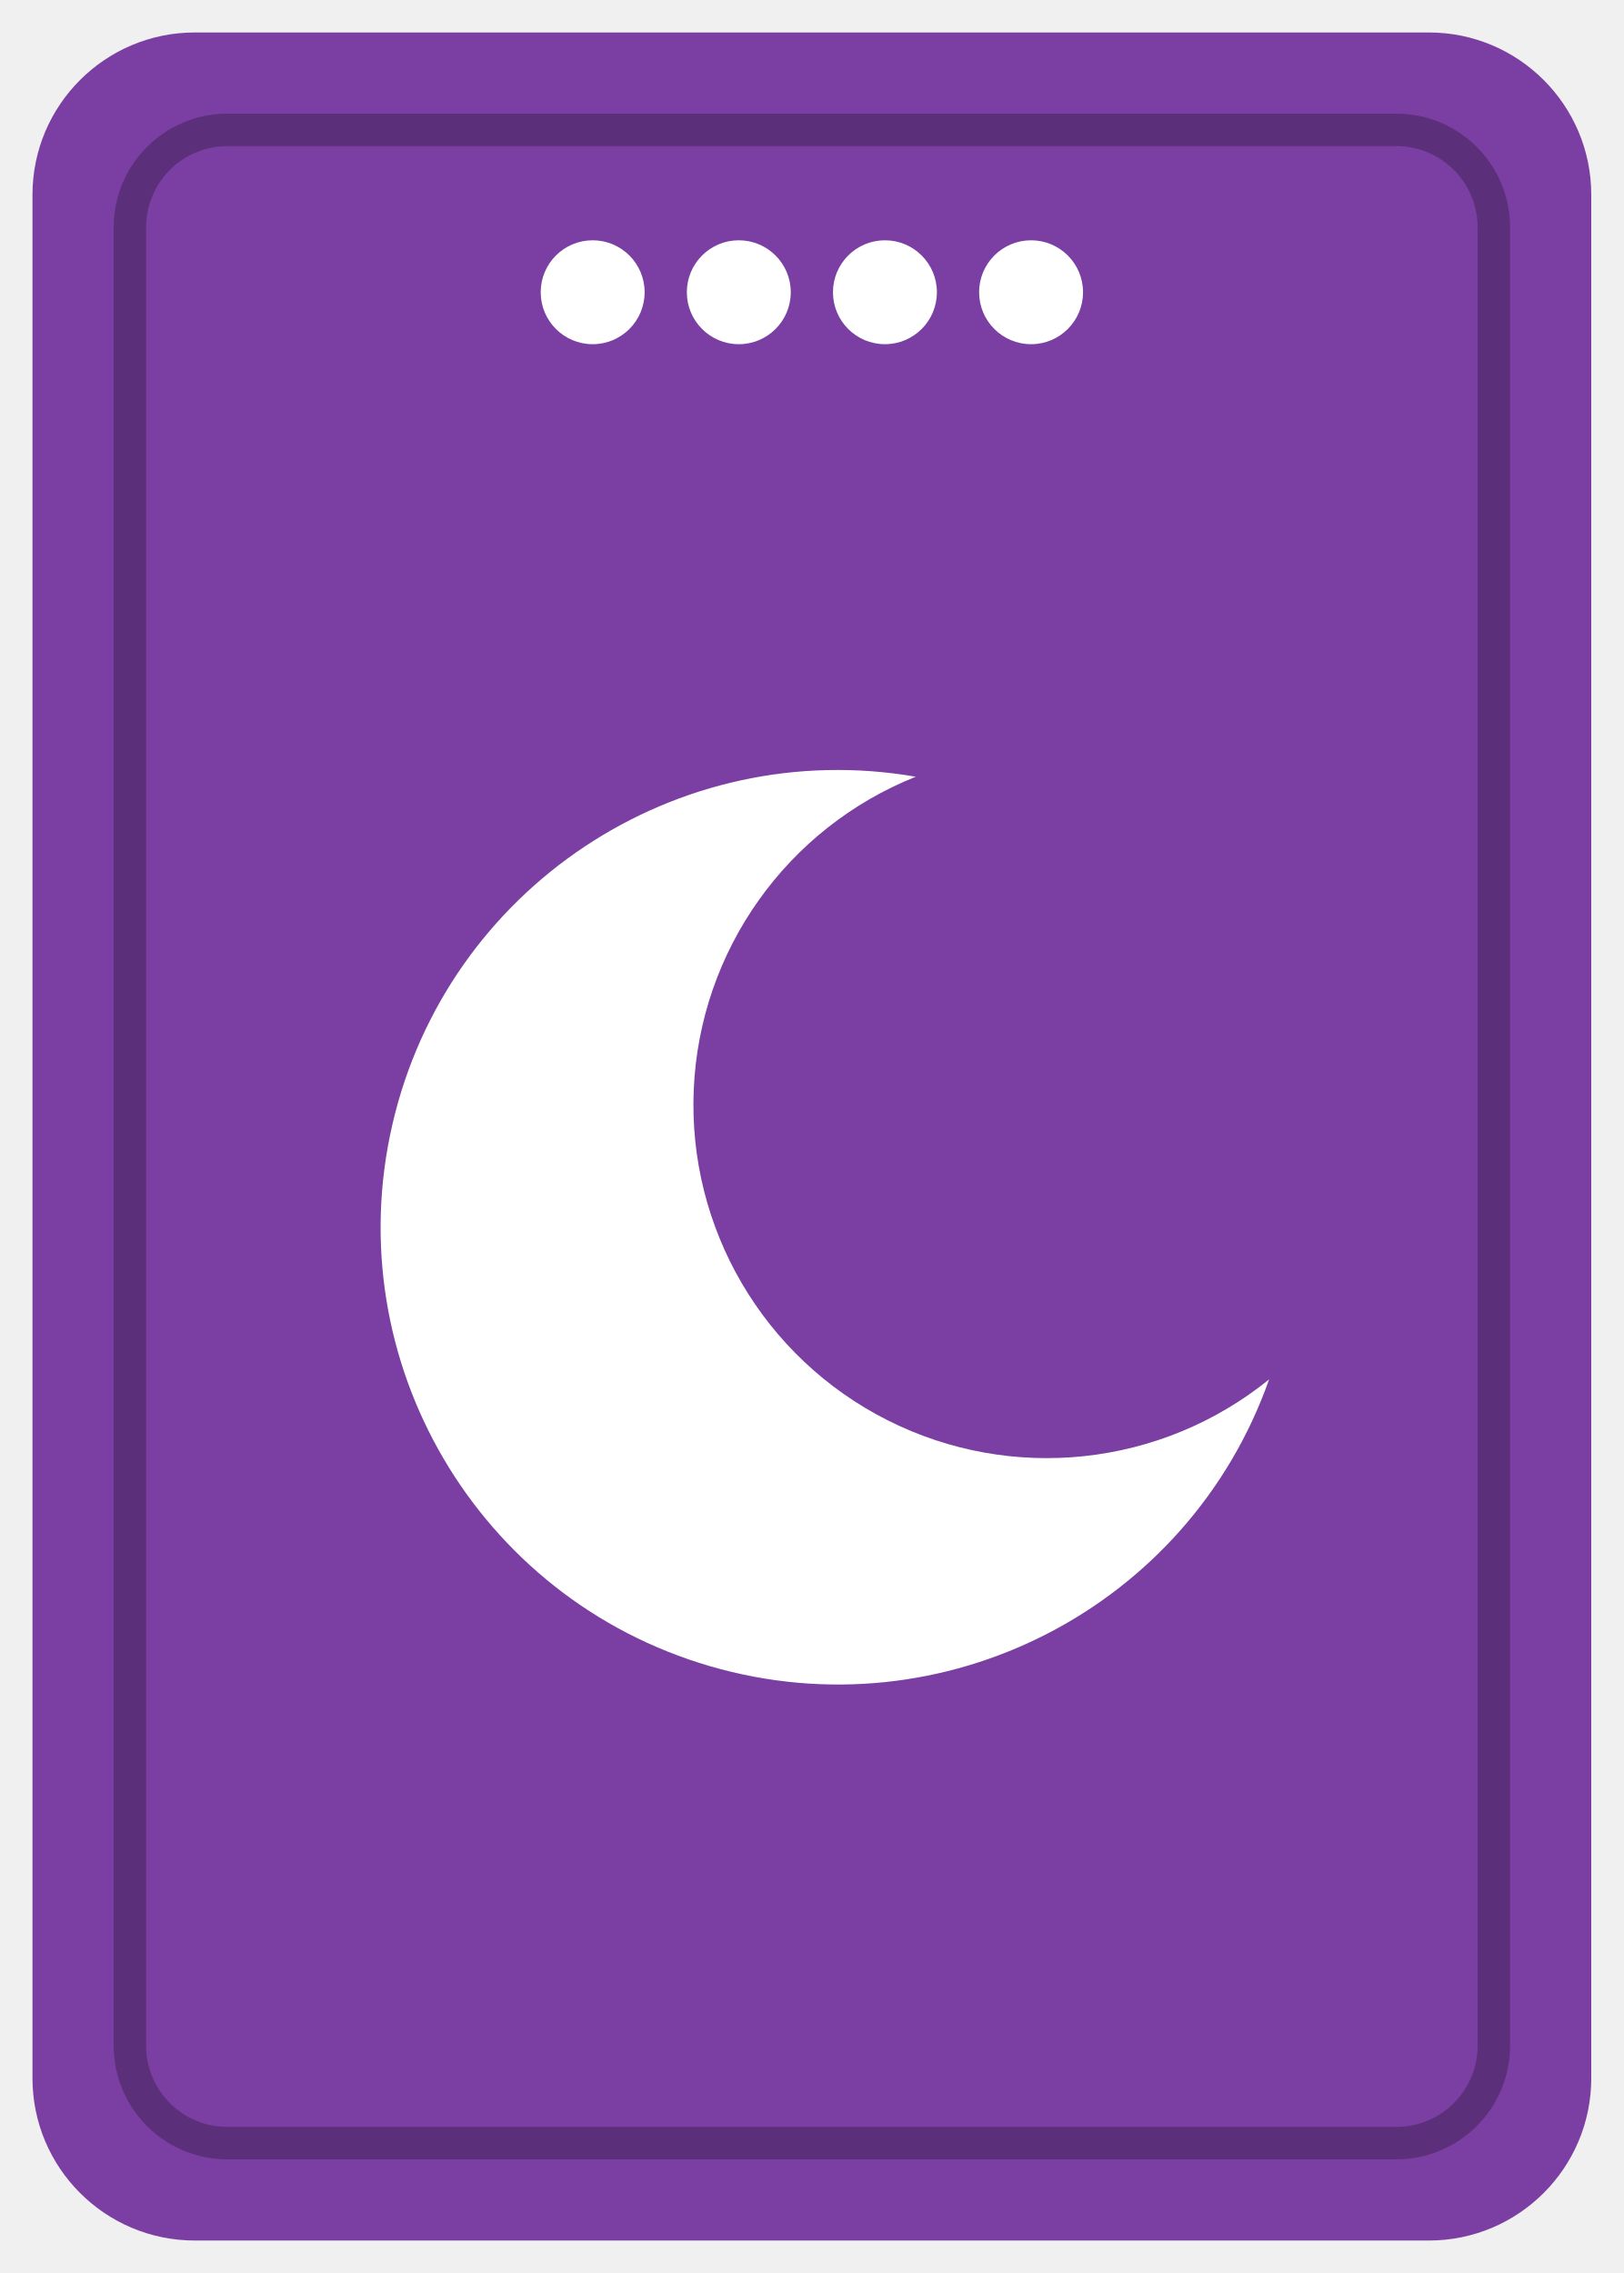
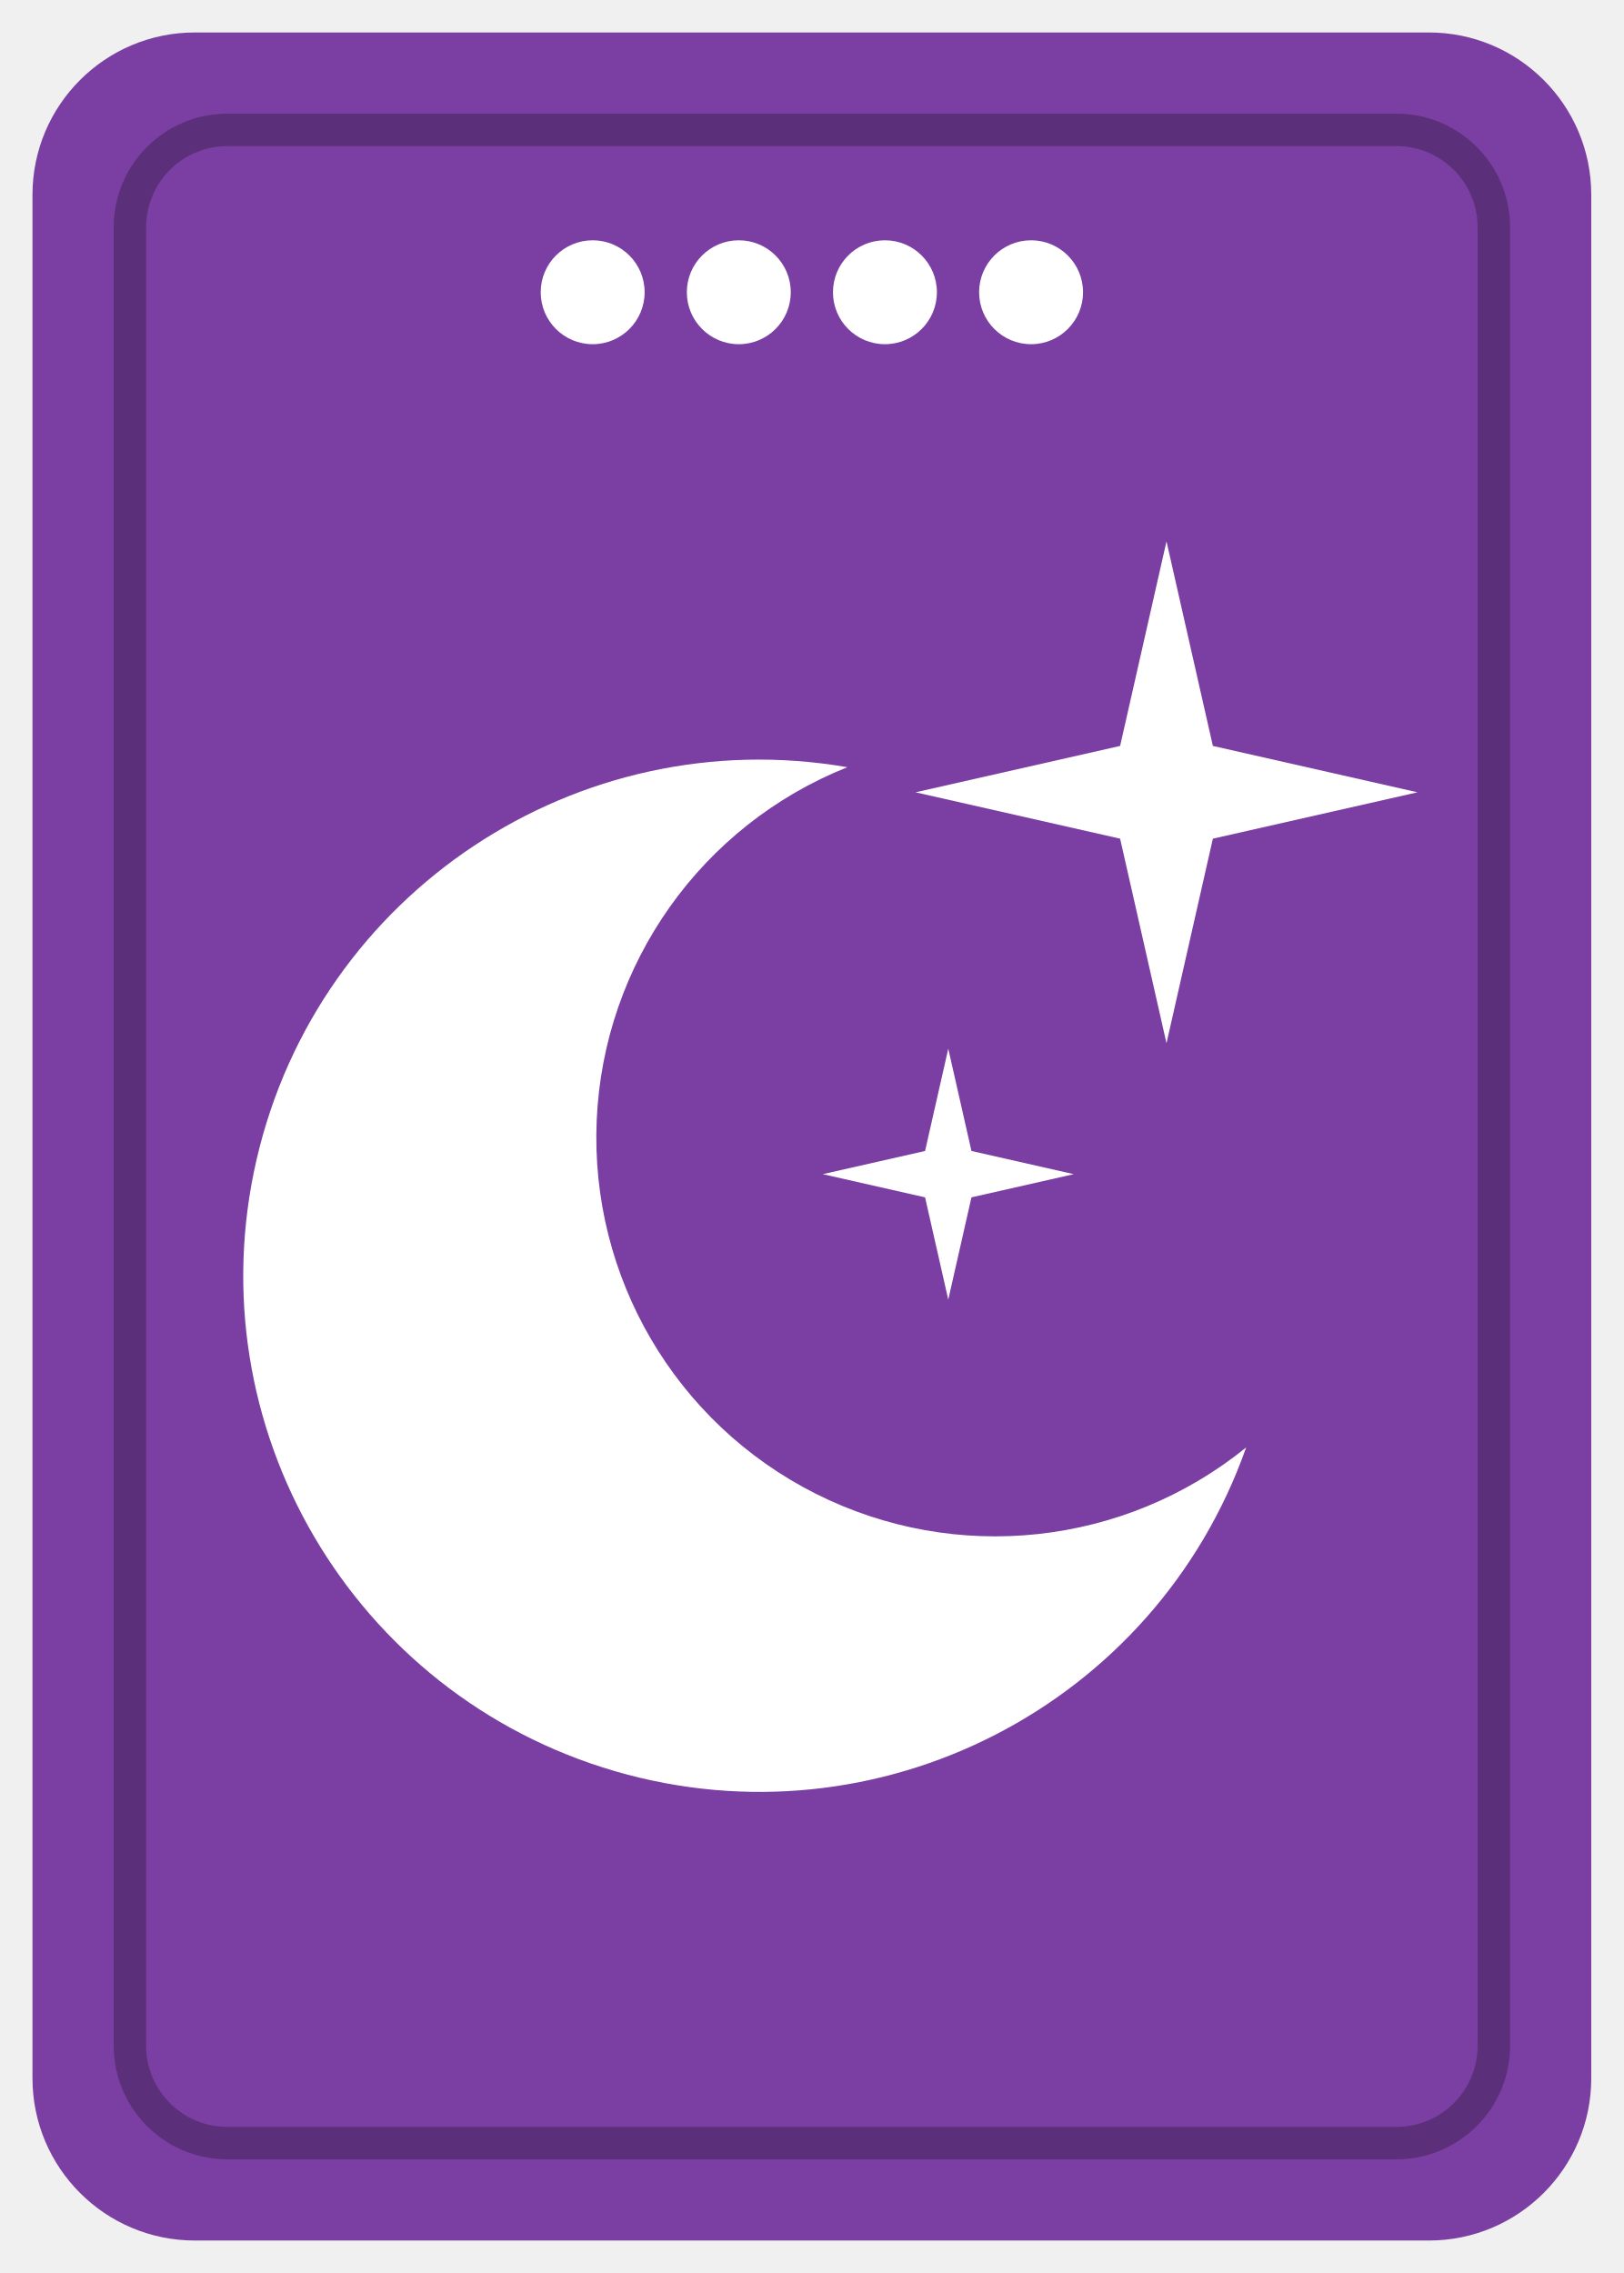
<svg xmlns="http://www.w3.org/2000/svg" viewBox="0 0 100 140">
  <rect x="2" y="2" width="96" height="136" rx="10" fill="#7b3fa3" />
  <rect x="8" y="8" width="84" height="124" rx="6" fill="none" stroke="#000" stroke-opacity=".25" stroke-width="2" />
  <circle cx="36.5" cy="18" r="3.2" fill="#fff" />
  <circle cx="45.5" cy="18" r="3.2" fill="#fff" />
  <circle cx="54.5" cy="18" r="3.2" fill="#fff" />
  <circle cx="63.5" cy="18" r="3.2" fill="#fff" />
-   <g transform="translate(18 44) scale(.64)">
+   <g transform="translate(8 32) scale(.84)">
    <g fill="#fff" color="#fff">
-       <path d="M60 6A44 44 0 1 0 94 64 34 34 0 1 1 60 6z" fill-rule="nonzero" />
+       <g transform="translate(44 56) rotate(0) scale(0.86) translate(-50 -50)">
+         <path d="M60 6A44 44 0 1 0 94 64 34 34 0 1 1 60 6z" fill-rule="nonzero" />
+       </g>
+       <g transform="translate(76 20) rotate(0) scale(0.4) translate(-50 -50)">
+         <polygon points="50.0,4.0 58.5,41.5 96.0,50.0 58.5,58.5 50.0,96.0 41.5,58.5 4.0,50.0 41.5,41.5" />
+       </g>
+       <g transform="translate(60 48) rotate(0) scale(0.2) translate(-50 -50)">
+         <polygon points="50.0,4.0 58.5,41.5 96.0,50.0 58.5,58.5 50.0,96.0 41.5,58.5 4.0,50.0 41.5,41.5" />
+       </g>
    </g>
  </g>
</svg>
